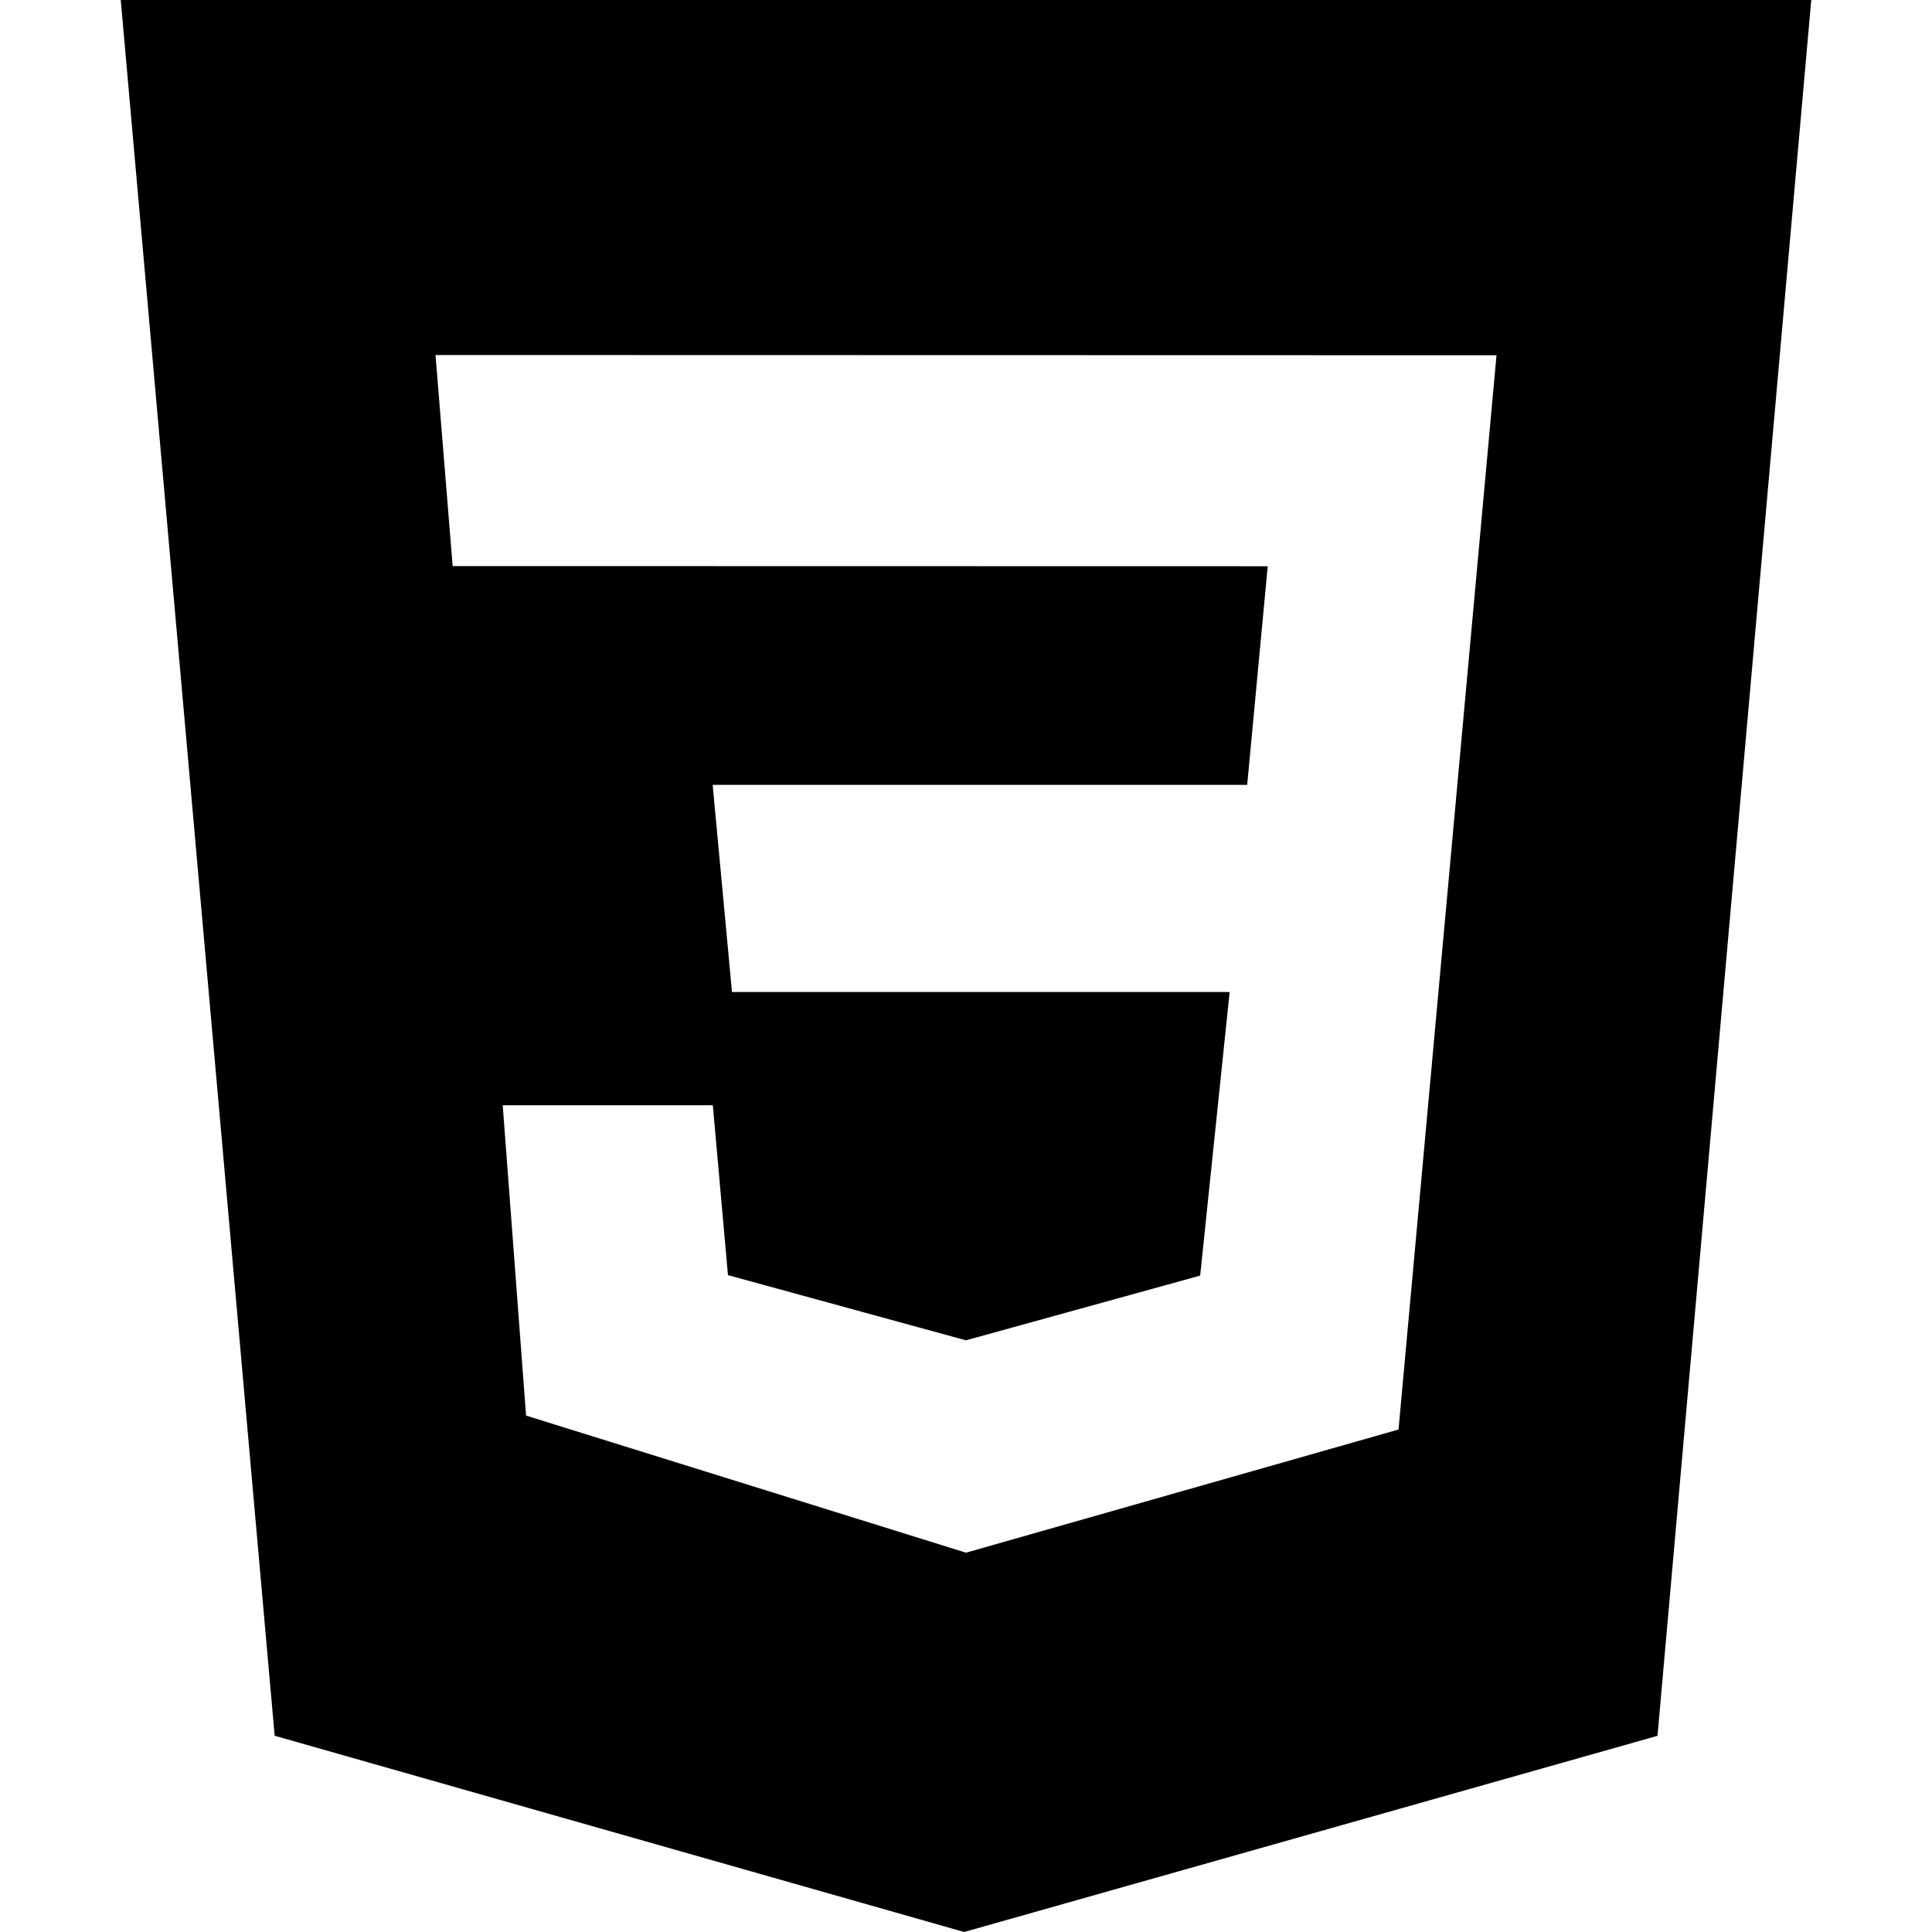
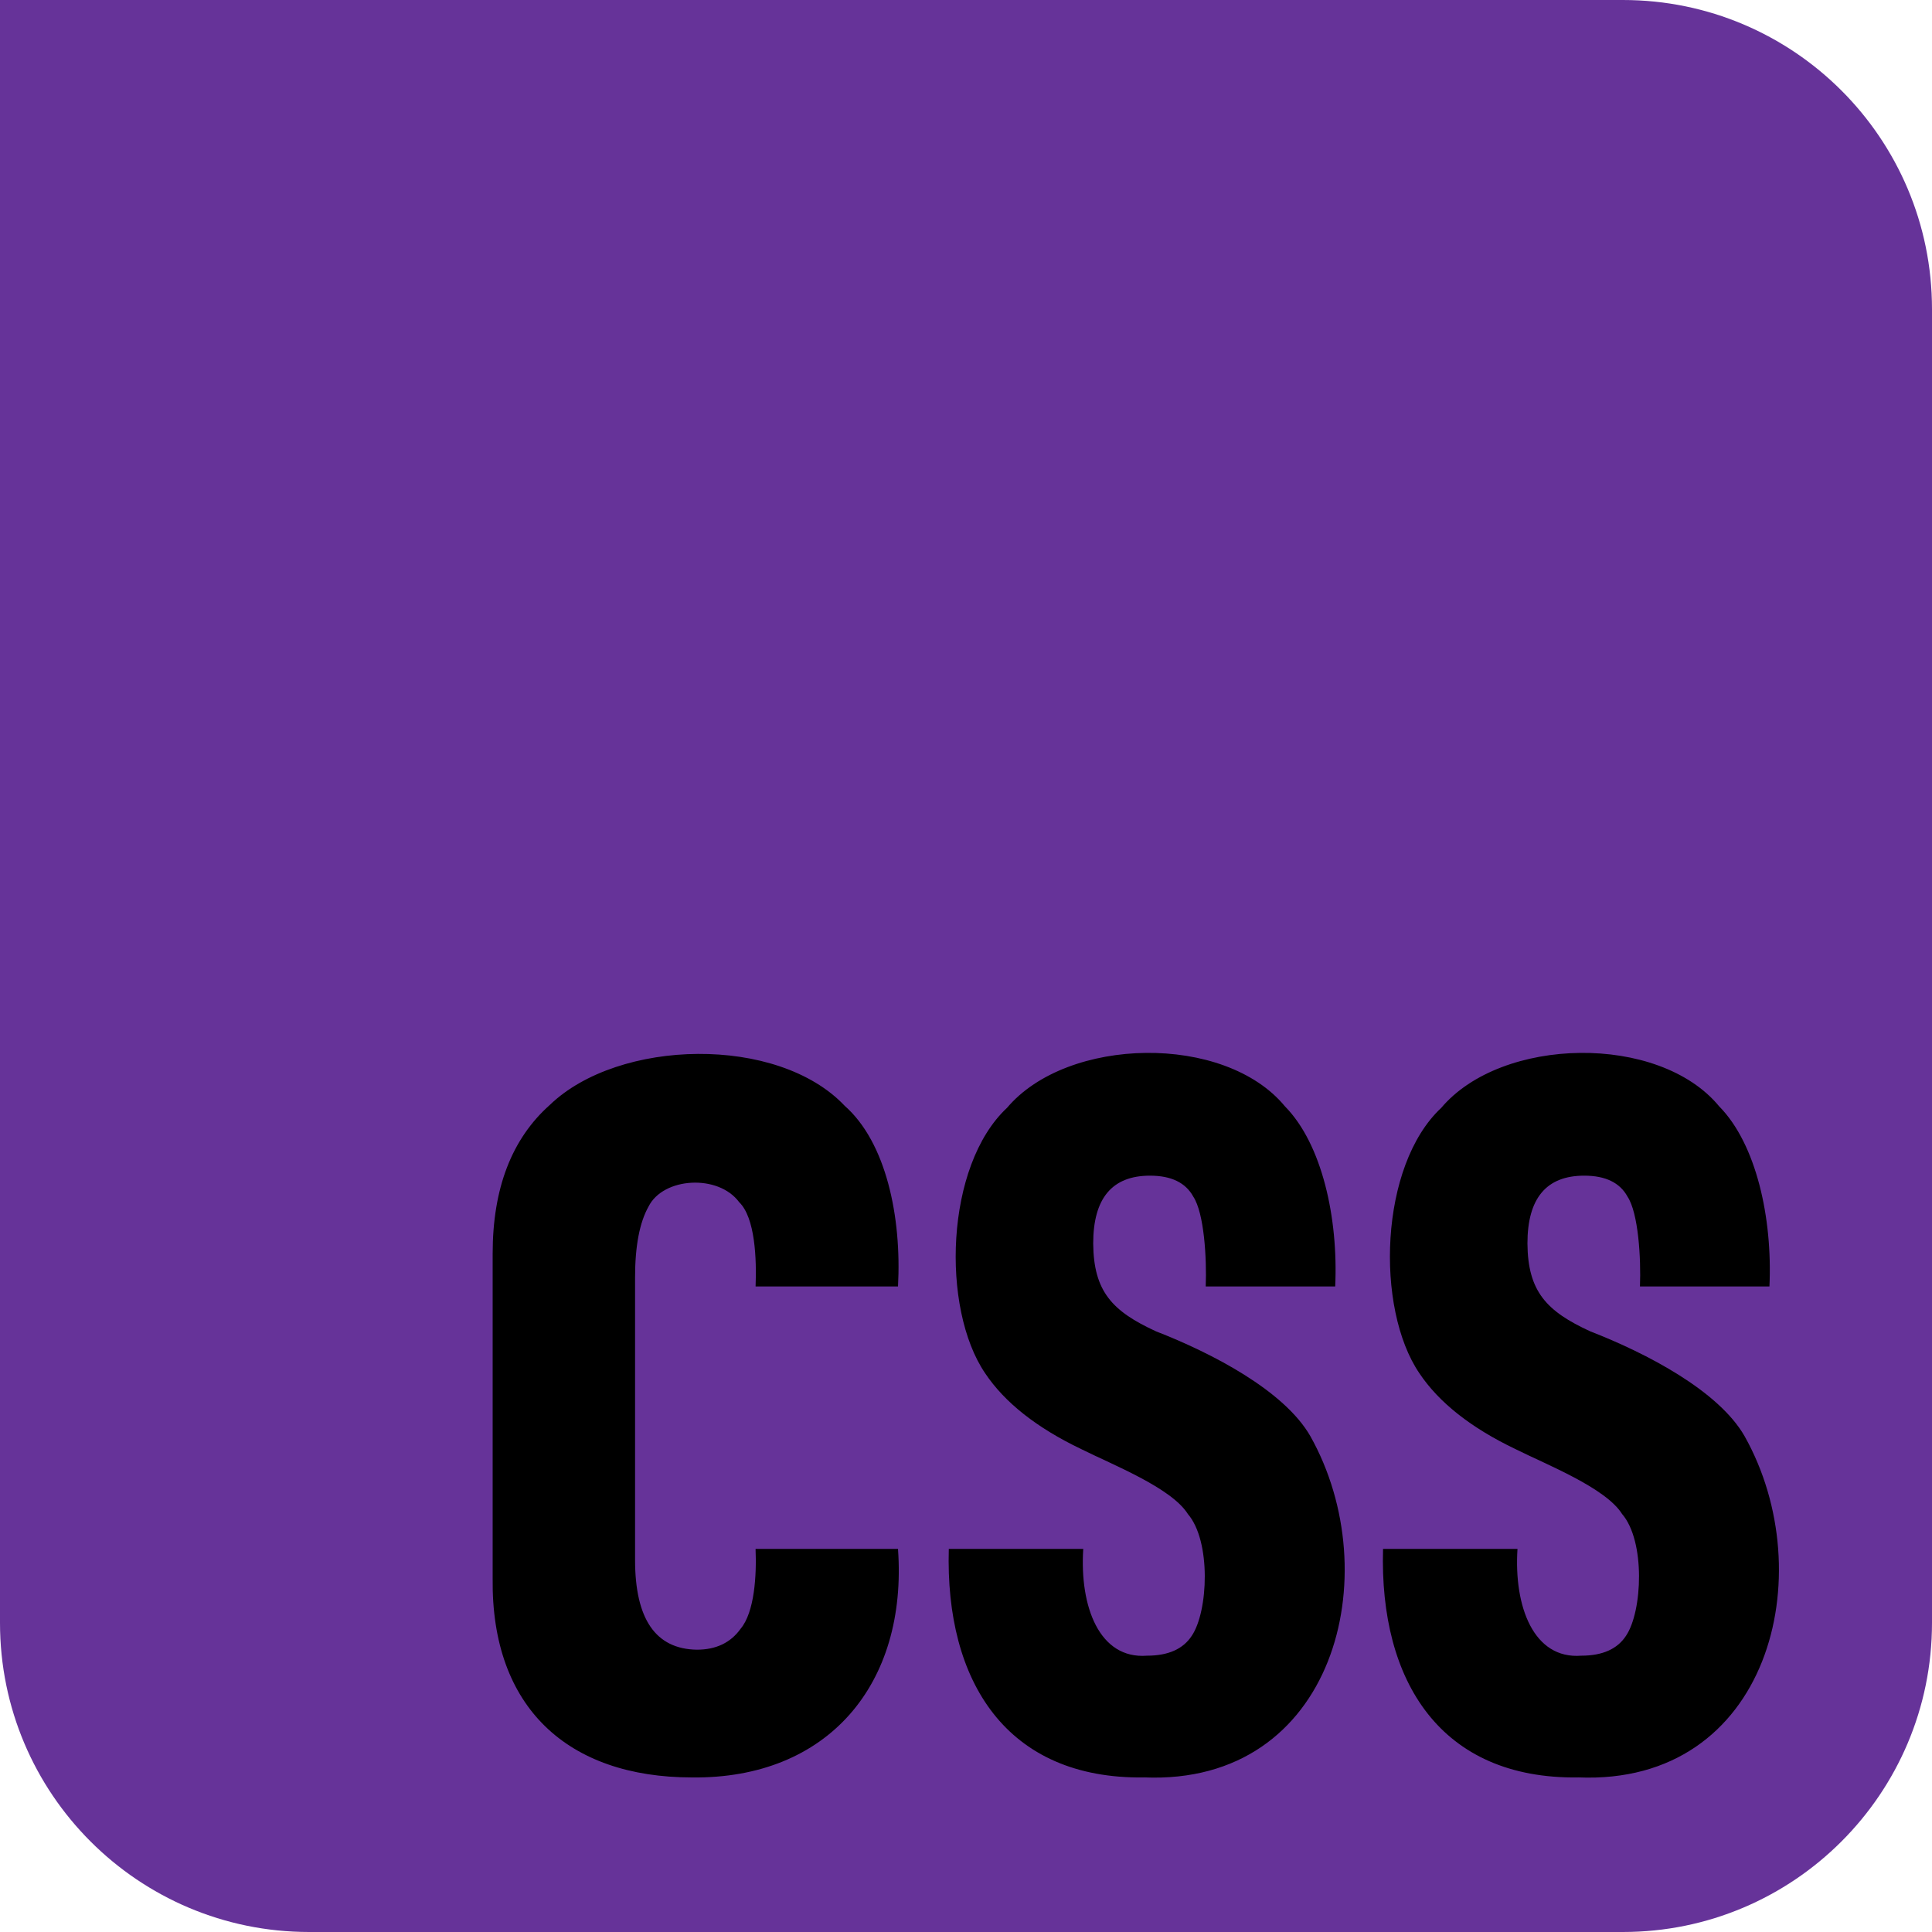
- <svg xmlns="http://www.w3.org/2000/svg" role="img" viewBox="0 0 24 24">
-   <path d="M1.5 0h21l-1.91 21.563L11.977 24l-8.565-2.438L1.5 0zm17.09 4.413L5.41 4.41l.213 2.622 10.125.002-.255 2.716h-6.64l.24 2.573h6.182l-.366 3.523-2.91.804-2.956-.81-.188-2.11h-2.61l.29 3.855L12 19.288l5.373-1.53L18.59 4.414z" />
+ <svg xmlns="http://www.w3.org/2000/svg" width="1000" height="1000" viewBox="0 0 1000 1000" role="img" aria-labelledby="css-logo-title css-logo-description">
+   <path id="bg" fill="#663399" d="M0 0H840A160 160 0 0 1 1000 160V840A160 160 0 0 1 840 1000H160A160 160 0 0 1 0 840V0Z" />
+   <path id="fg" fill="#000000" d="m358.1,920c-64.23-.06-103.86-36.23-103.1-102.79,0,0,0-168.39,0-168.39,0-33.74,9.88-59.4,29.64-76.96,35.49-34.19,117.83-36.27,152.59.52,21.42,18.89,29.5,57.48,27.58,93.49h-73.72c.56-14.15-.19-35.58-8.51-43.65-10.81-14.63-39.36-12.91-46.91,2.32-4.64,8.26-6.96,20.49-6.96,36.67v146.18c0,30.65,10.65,46.15,31.96,46.49,9.96,0,17.53-3.62,22.68-10.85,7.19-8.58,8.31-27.58,7.73-41.32h73.72c5.04,70.07-36.32,119.16-106.71,118.29Zm234.04,0c-71.17.98-103.01-49.66-101.04-118.29h69.59c-1.93,29.92,8.35,57.17,32.99,55.27,10.99,0,18.73-3.44,23.2-10.33,8.5-12.59,10.09-48.95-2.06-63.02-8.49-13.55-39.03-25.51-55.16-33.57-23.03-11.02-39.61-24.1-49.75-39.26-22.87-33.64-20.75-107.48,11.34-137.4,31.18-36.92,112.61-38.62,143.82-.77,19.25,19.51,27.66,57.9,26.03,93.23h-67.02c.57-14.52-.8-37.95-6.44-46.49-3.95-7.23-11.43-10.85-22.42-10.85-19.59,0-29.38,11.71-29.38,35.12.21,24.86,9.9,35.06,32.48,45.45,29.24,11.36,66.42,30.76,79.9,54.24,40.2,71.54,12.62,180.82-86.09,176.65Zm224.76,0c-71.17.98-103.01-49.66-101.04-118.29h69.59c-1.93,29.92,8.35,57.17,32.99,55.27,10.99,0,18.73-3.44,23.2-10.33,8.5-12.59,10.09-48.95-2.06-63.02-8.49-13.55-39.03-25.51-55.16-33.57-23.03-11.02-39.61-24.1-49.75-39.26-22.87-33.64-20.75-107.48,11.34-137.4,31.18-36.92,112.61-38.62,143.82-.77,19.25,19.51,27.66,57.9,26.03,93.23h-67.02c.57-14.52-.8-37.95-6.44-46.49-3.95-7.23-11.43-10.85-22.42-10.85-19.59,0-29.38,11.71-29.38,35.12.21,24.86,9.9,35.06,32.48,45.45,29.24,11.36,66.42,30.76,79.9,54.24,40.2,71.54,12.62,180.82-86.09,176.65Z" />
</svg>
